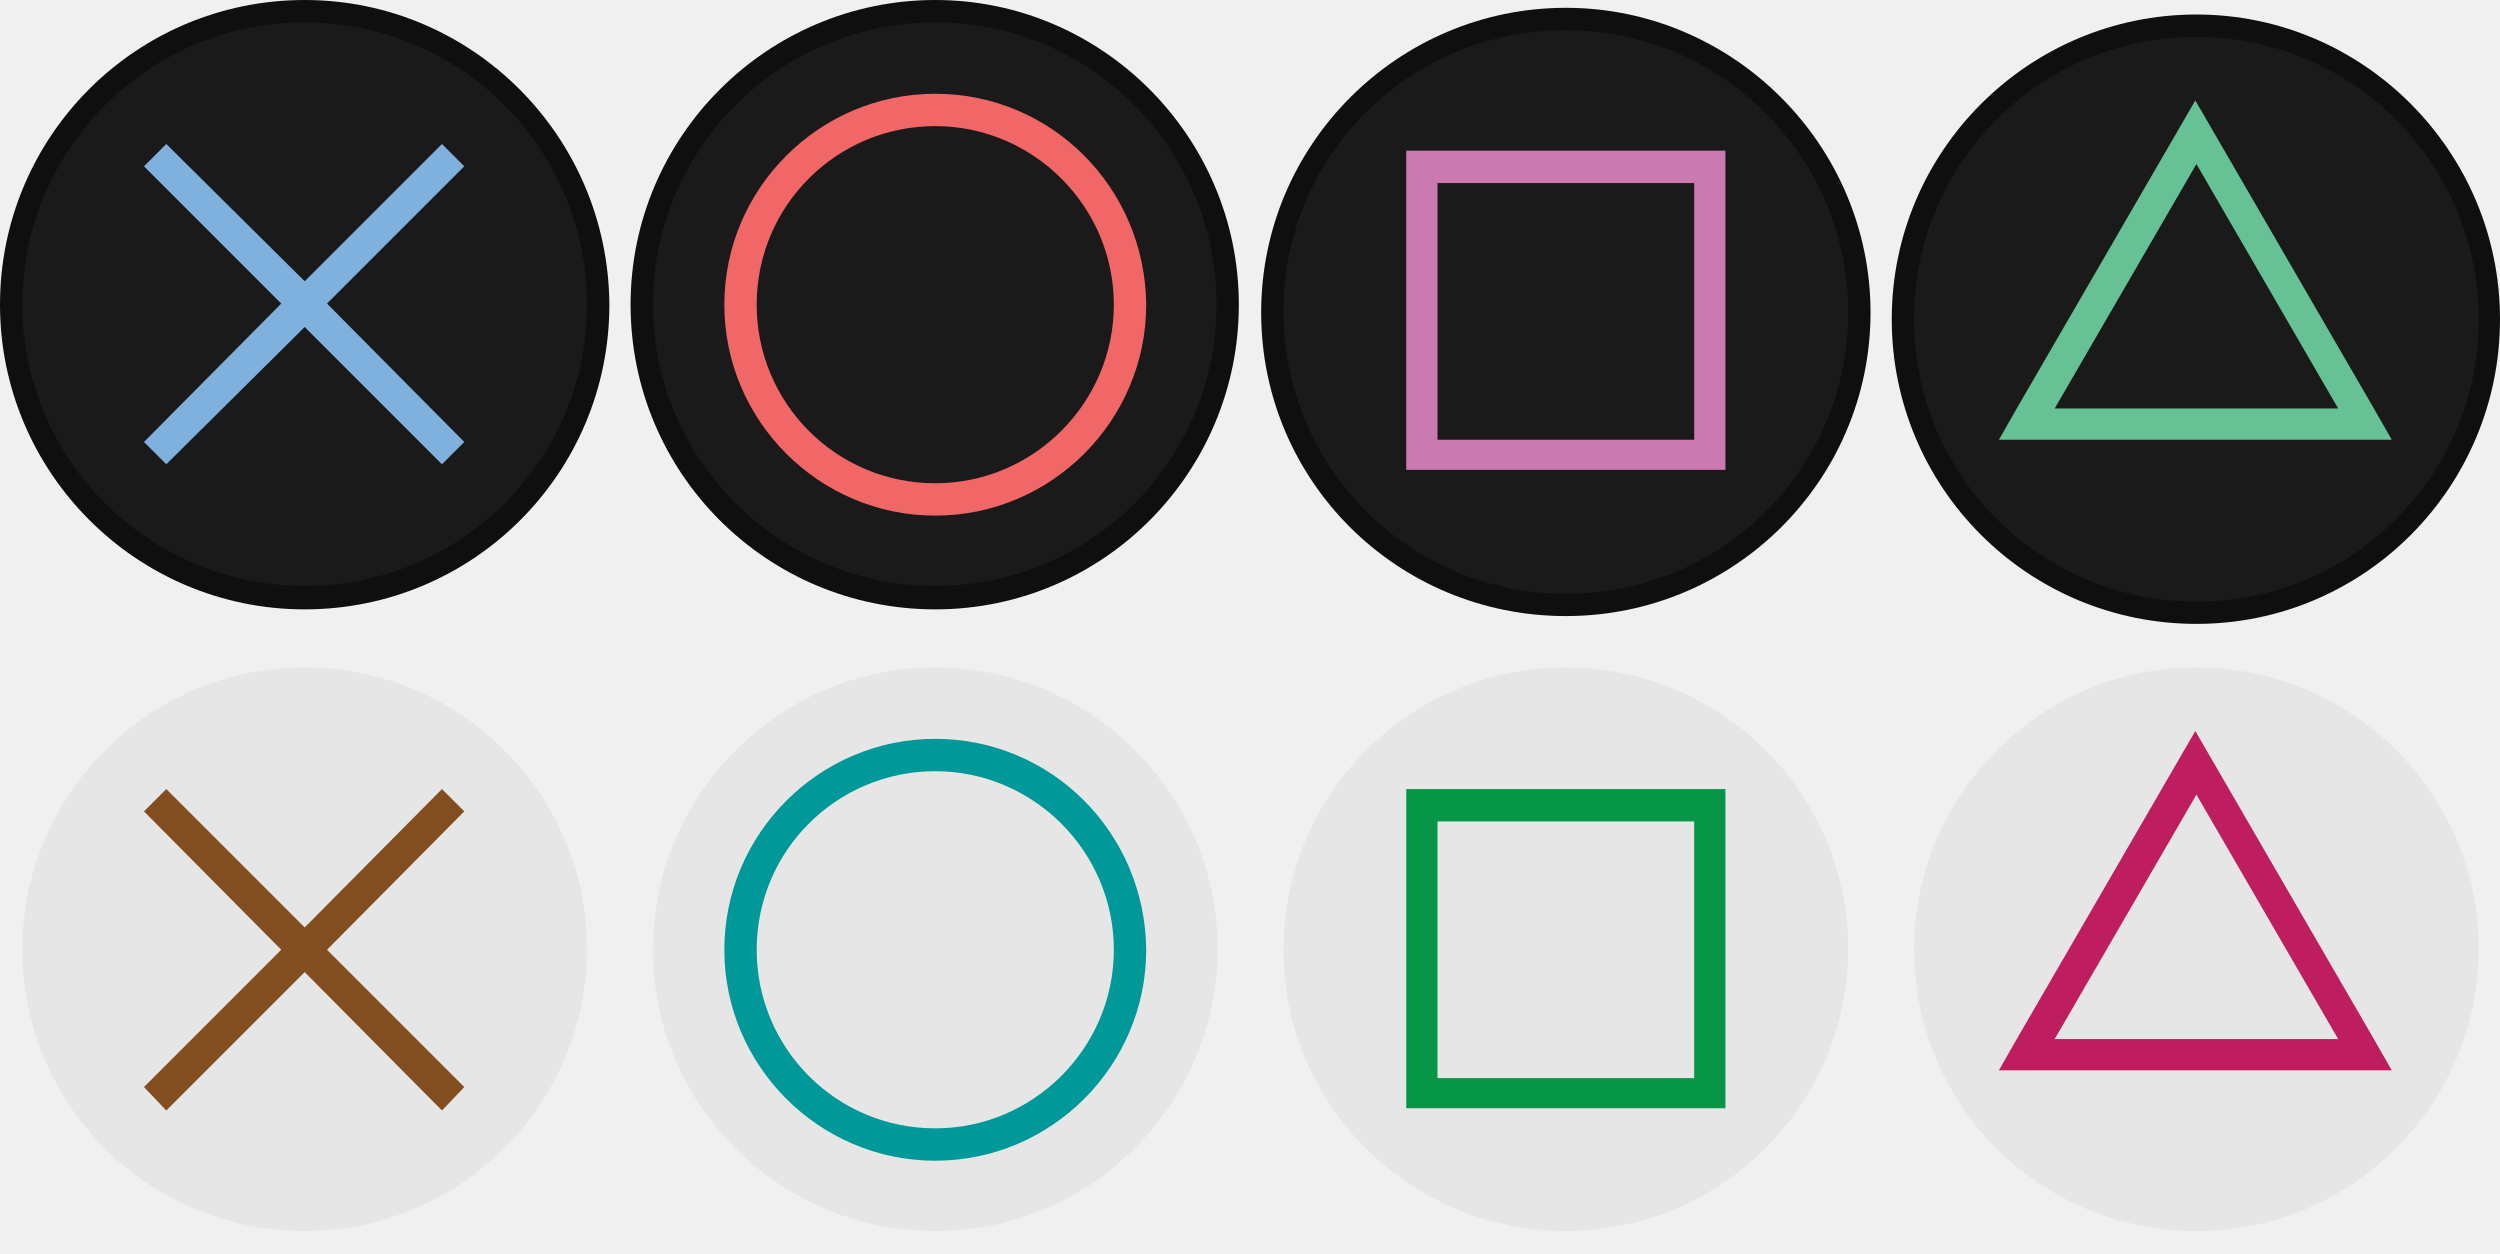
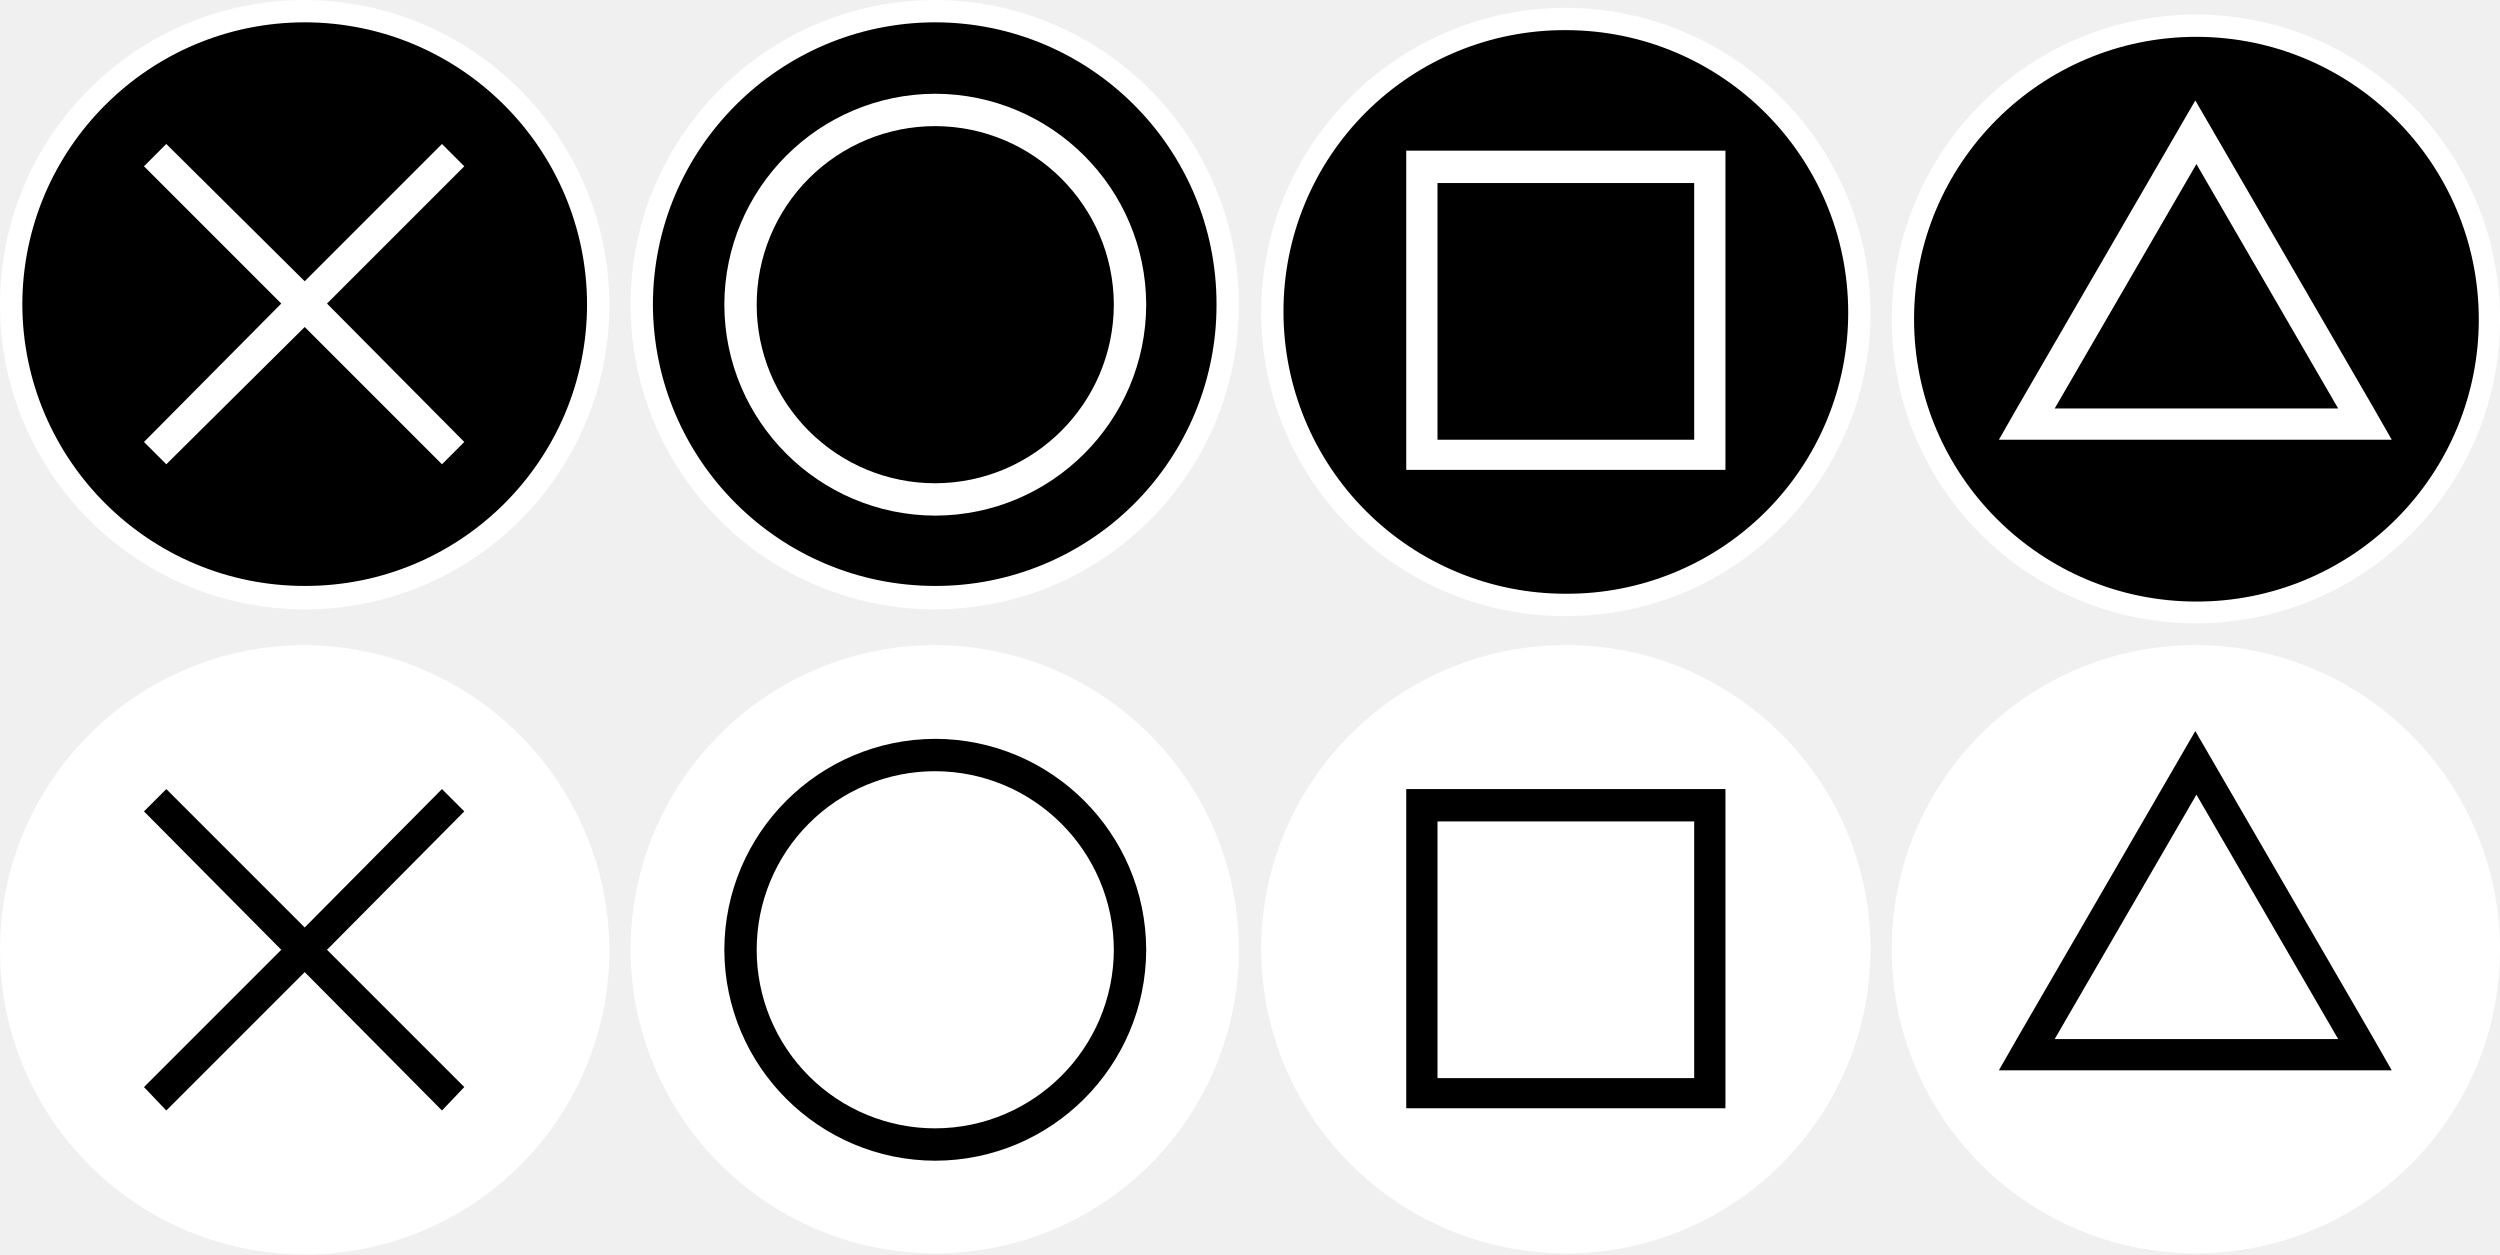
- <svg xmlns="http://www.w3.org/2000/svg" version="1.1" id="Layer_1" x="0px" y="0px" width="224px" height="112.3px" viewBox="-193 340.7 224 112.3" enable-background="new -193 340.7 224 112.3" xml:space="preserve">
-   <defs id="defs89" />
-   <g id="g42">
-     <g id="g10">
-       <g id="g6">
-         <path fill="#E6E6E6" d="M-109.2,452c-14.5,0-26.3-11.8-26.3-26.3s11.8-26.2,26.3-26.2S-83,411.3-83,425.8S-94.8,452-109.2,452z" id="path2" />
-         <path fill="#F0F0F0" d="M-109.2,400.5c13.9,0,25.3,11.3,25.3,25.2S-95.2,451-109.2,451s-25.3-11.3-25.3-25.2     S-123.2,400.5-109.2,400.5 M-109.2,398.5c-15,0-27.3,12.2-27.3,27.2s12.2,27.3,27.3,27.3S-82,440.8-82,425.8     S-94.2,398.5-109.2,398.5L-109.2,398.5z" id="path4" />
+ <svg xmlns="http://www.w3.org/2000/svg" width="224" height="112.4" viewBox="0 0 224 112.4">
+   <g id="face" transform="translate(193 -340.7)">
+     <g id="g42">
+       <g id="g10">
+         <g id="g6">
+           <path id="path2" d="M-109.2,452a26.332,26.332,0,0,1-26.3-26.3,26.247,26.247,0,0,1,26.3-26.2A26.247,26.247,0,0,1-83,425.8,26.225,26.225,0,0,1-109.2,452Z" fill="#fff" />
+           <path id="path4" d="M-109.2,400.5a25.308,25.308,0,0,1,25.3,25.2A25.329,25.329,0,0,1-109.2,451a25.244,25.244,0,0,1-25.3-25.2,25.329,25.329,0,0,1,25.3-25.3m0-2a27.314,27.314,0,0,0-27.3,27.2A27.335,27.335,0,0,0-109.2,453,27.164,27.164,0,0,0-82,425.8a27.314,27.314,0,0,0-27.2-27.3Z" fill="#fff" />
+         </g>
+         <path id="path8" d="M-109.2,406.9a18.949,18.949,0,0,0-18.9,18.9,18.949,18.949,0,0,0,18.9,18.9,18.949,18.949,0,0,0,18.9-18.9A18.949,18.949,0,0,0-109.2,406.9Zm0,34.9a15.983,15.983,0,0,1-16-16,15.983,15.983,0,0,1,16-16,16.047,16.047,0,0,1,16,16A16.047,16.047,0,0,1-109.2,441.8Z" />
      </g>
-       <path fill="#009898" d="M-109.2,406.9c-10.4,0-18.9,8.5-18.9,18.9s8.5,18.9,18.9,18.9s18.9-8.5,18.9-18.9    C-90.4,415.3-98.8,406.9-109.2,406.9z M-109.2,441.8c-8.9,0-16-7.2-16-16c0-8.9,7.2-16,16-16s16,7.2,16,16    C-93.2,434.6-100.4,441.8-109.2,441.8z" id="path8" />
+       <g id="g20">
+         <g id="g16">
+           <path id="path12" d="M-165.8,452A26.225,26.225,0,0,1-192,425.8a26.247,26.247,0,0,1,26.3-26.2,26.311,26.311,0,0,1,26.3,26.2A26.4,26.4,0,0,1-165.8,452Z" fill="#fff" />
+           <path id="path14" d="M-165.7,400.5a25.308,25.308,0,0,1,25.3,25.2A25.329,25.329,0,0,1-165.7,451,25.244,25.244,0,0,1-191,425.8a25.329,25.329,0,0,1,25.3-25.3m0-2A27.335,27.335,0,0,0-193,425.8a27.335,27.335,0,0,0,27.3,27.3,27.271,27.271,0,0,0,27.3-27.3,27.465,27.465,0,0,0-27.3-27.3Z" fill="#fff" />
+         </g>
+         <path id="polygon18" d="M-151.4,413.4l-2-2-12.3,12.4-12.4-12.4-2,2,12.3,12.4-12.3,12.3,2,2.1,12.4-12.4,12.3,12.4,2-2.1-12.3-12.3Z" />
+       </g>
+       <g id="g30">
+         <g id="g26">
+           <path id="path22" d="M-52.7,452a26.247,26.247,0,0,1-26.2-26.3,26.225,26.225,0,0,1,26.2-26.2,26.376,26.376,0,0,1,26.3,26.2A26.462,26.462,0,0,1-52.7,452Z" fill="#fff" />
+           <path id="path24" d="M-52.7,400.5a25.308,25.308,0,0,1,25.3,25.2A25.329,25.329,0,0,1-52.7,451,25.244,25.244,0,0,1-78,425.8a25.329,25.329,0,0,1,25.3-25.3m0-2A27.314,27.314,0,0,0-80,425.7,27.335,27.335,0,0,0-52.7,453a27.271,27.271,0,0,0,27.3-27.3,27.25,27.25,0,0,0-27.3-27.2Z" fill="#fff" />
+         </g>
+         <path id="path28" d="M-41.2,411.4H-67V440h28.6V411.4Zm0,25.9h-23v-23h23v23Z" />
+       </g>
+       <g id="g40">
+         <g id="g36">
+           <path id="path32" d="M3.7,452a26.332,26.332,0,0,1-26.3-26.3,26.3,26.3,0,0,1,52.6.1A26.247,26.247,0,0,1,3.7,452Z" fill="#fff" />
+           <path id="path34" d="M3.8,400.5a25.25,25.25,0,1,1,0,50.5,25.244,25.244,0,0,1-25.3-25.2A25.329,25.329,0,0,1,3.8,400.5m0-2A27.25,27.25,0,1,0,31,425.8,27.314,27.314,0,0,0,3.8,398.5Z" fill="#fff" />
+         </g>
+         <path id="path38" d="M19.7,433.8l-16-27.6-16,27.6-1.6,2.8H21.3Zm-15.9,0H-8.9L3.8,411.9l12.7,21.9Z" />
+       </g>
    </g>
-     <g id="g20">
-       <g id="g16">
-         <path fill="#E6E6E6" d="M-165.8,452c-14.4,0-26.2-11.7-26.2-26.2s11.8-26.2,26.3-26.2s26.3,11.8,26.3,26.2S-151.3,452-165.8,452z     " id="path12" />
-         <path fill="#F0F0F0" d="M-165.7,400.5c13.9,0,25.3,11.3,25.3,25.2s-11.3,25.3-25.3,25.3s-25.3-11.3-25.3-25.2     S-179.7,400.5-165.7,400.5 M-165.7,398.5c-15.1,0-27.3,12.3-27.3,27.3s12.2,27.3,27.3,27.3c15.1,0,27.3-12.2,27.3-27.3     C-138.5,410.8-150.7,398.5-165.7,398.5L-165.7,398.5z" id="path14" />
+     <g id="g84">
+       <g id="g52">
+         <g id="g48">
+           <path id="path44" d="M-109.2,394.2a26.332,26.332,0,0,1-26.3-26.3,26.247,26.247,0,0,1,26.3-26.2A26.225,26.225,0,0,1-83,367.9,26.376,26.376,0,0,1-109.2,394.2Z" />
+           <path id="path46" d="M-109.2,342.7A25.244,25.244,0,0,1-84,368a25.159,25.159,0,0,1-25.2,25.2A25.308,25.308,0,0,1-134.5,368a25.329,25.329,0,0,1,25.3-25.3m0-2A27.335,27.335,0,0,0-136.5,368a27.271,27.271,0,0,0,27.3,27.3A27.25,27.25,0,0,0-82,368a27.314,27.314,0,0,0-27.2-27.3Z" fill="#fff" />
+         </g>
+         <path id="path50" d="M-109.2,349.1A18.949,18.949,0,0,0-128.1,368a18.949,18.949,0,0,0,18.9,18.9A18.949,18.949,0,0,0-90.3,368,18.949,18.949,0,0,0-109.2,349.1Zm0,34.9a15.983,15.983,0,0,1-16-16,15.983,15.983,0,0,1,16-16,16.047,16.047,0,0,1,16,16A16.047,16.047,0,0,1-109.2,384Z" fill="#fff" />
      </g>
-       <polygon fill="#824E20" points="-151.4,413.4 -153.4,411.4 -165.7,423.8 -178.1,411.4 -180.1,413.4 -167.8,425.8 -180.1,438.1     -178.1,440.2 -165.7,427.8 -153.4,440.2 -151.4,438.1 -163.7,425.8   " id="polygon18" />
-     </g>
-     <g id="g30">
-       <g id="g26">
-         <path fill="#E6E6E6" d="M-52.7,452c-14.5,0-26.2-11.8-26.2-26.3s11.8-26.2,26.2-26.2s26.3,11.8,26.3,26.2S-38.3,452-52.7,452z" id="path22" />
-         <path fill="#F0F0F0" d="M-52.7,400.5c13.9,0,25.3,11.3,25.3,25.2S-38.7,451-52.7,451S-78,439.7-78,425.8S-66.7,400.5-52.7,400.5      M-52.7,398.5c-15,0-27.3,12.2-27.3,27.2S-67.8,453-52.7,453s27.3-12.2,27.3-27.3S-37.7,398.5-52.7,398.5L-52.7,398.5z" id="path24" />
+       <g id="g62">
+         <g id="g58">
+           <path id="path54" d="M-165.8,394.2A26.29,26.29,0,0,1-192,368a26.376,26.376,0,0,1,26.2-26.3A26.4,26.4,0,0,1-139.5,368,26.247,26.247,0,0,1-165.8,394.2Z" />
+           <path id="path56" d="M-165.7,342.7A25.329,25.329,0,0,1-140.4,368a25.244,25.244,0,0,1-25.3,25.2A25.308,25.308,0,0,1-191,368a25.329,25.329,0,0,1,25.3-25.3m0-2A27.271,27.271,0,0,0-193,368a27.335,27.335,0,0,0,27.3,27.3A27.271,27.271,0,0,0-138.4,368a27.4,27.4,0,0,0-27.3-27.3Z" fill="#fff" />
+         </g>
+         <path id="polygon60" d="M-151.4,355.6l-2-2-12.3,12.3-12.4-12.3-2,2,12.3,12.3-12.3,12.4,2,2,12.4-12.3,12.3,12.3,2-2-12.3-12.4Z" fill="#fff" />
      </g>
-       <path fill="#079647" d="M-41.2,411.4h-23H-67v2.8v23v2.8h2.8h23h2.8v-2.8v-23v-2.8H-41.2z M-41.2,437.3h-23v-23h23V437.3z" id="path28" />
-     </g>
-     <g id="g40">
-       <g id="g36">
-         <path fill="#E6E6E6" d="M3.7,452c-14.5,0-26.3-11.8-26.3-26.3s11.8-26.2,26.3-26.2S30,411.3,30,425.8S18.2,452,3.7,452z" id="path32" />
-         <path fill="#F0F0F0" d="M3.8,400.5c13.9,0,25.3,11.3,25.3,25.2S17.8,451,3.8,451s-25.3-11.3-25.3-25.2S-10.2,400.5,3.8,400.5      M3.8,398.5c-15,0-27.3,12.2-27.3,27.2S-11.3,453,3.8,453S31,440.8,31,425.8S18.8,398.5,3.8,398.5L3.8,398.5z" id="path34" />
+       <g id="g72">
+         <g id="g68">
+           <path id="path64" d="M-52.7,394.9a26.225,26.225,0,0,1-26.2-26.2,26.376,26.376,0,0,1,26.2-26.3,26.4,26.4,0,0,1,26.3,26.3A26.311,26.311,0,0,1-52.7,394.9Z" />
+           <path id="path66" d="M-52.7,343.4a25.329,25.329,0,0,1,25.3,25.3,25.18,25.18,0,0,1-25.3,25.2A25.265,25.265,0,0,1-78,368.6a25.18,25.18,0,0,1,25.3-25.2m0-2A27.335,27.335,0,0,0-80,368.7a27.186,27.186,0,0,0,27.3,27.2,27.25,27.25,0,0,0,27.3-27.2,27.4,27.4,0,0,0-27.3-27.3Z" fill="#fff" />
+         </g>
+         <path id="path70" d="M-41.2,354.2H-67v28.6h28.6V354.2Zm0,25.9h-23v-23h23v23Z" fill="#fff" />
      </g>
-       <path fill="#BE1E5F" d="M19.7,433.8l-16-27.6l-16,27.6l-1.6,2.8h3.3H3.7H18h3.3L19.7,433.8z M3.8,433.8H-8.9l12.7-21.9l12.7,21.9    H3.8z" id="path38" />
-     </g>
-   </g>
-   <g id="g84">
-     <g id="g52">
-       <g id="g48">
-         <path fill="#1A1A1A" d="M-109.2,394.2c-14.5,0-26.3-11.8-26.3-26.3s11.8-26.2,26.3-26.2S-83,353.5-83,367.9     C-83,382.3-94.8,394.2-109.2,394.2z" id="path44" />
-         <path fill="#0F0F0F" d="M-109.2,342.7C-95.3,342.7-84,354-84,368s-11.3,25.2-25.2,25.2s-25.3-11.3-25.3-25.2     C-134.5,354.1-123.2,342.7-109.2,342.7 M-109.2,340.7c-15,0-27.3,12.2-27.3,27.3c0,15.1,12.2,27.3,27.3,27.3S-82,383-82,368     S-94.2,340.7-109.2,340.7L-109.2,340.7z" id="path46" />
+       <g id="g82">
+         <g id="g78">
+           <path id="path74" d="M3.7,395.5a26.3,26.3,0,1,1,0-52.6A26.418,26.418,0,0,1,30,369.3,26.247,26.247,0,0,1,3.7,395.5Z" />
+           <path id="path76" d="M3.8,344a25.329,25.329,0,0,1,25.3,25.3A25.265,25.265,0,0,1,3.8,394.6a25.3,25.3,0,1,1,0-50.6m0-2a27.335,27.335,0,0,0-27.3,27.3,27.25,27.25,0,1,0,54.5,0A27.314,27.314,0,0,0,3.8,342Z" fill="#fff" />
+         </g>
+         <path id="path80" d="M19.7,377.3l-16-27.6-16,27.6-1.6,2.8H21.3Zm-15.9,0H-8.9L3.8,355.4l12.7,21.9Z" fill="#fff" />
      </g>
-       <path fill="#F16667" d="M-109.2,349.1c-10.4,0-18.9,8.5-18.9,18.9c0,10.4,8.5,18.9,18.9,18.9s18.9-8.5,18.9-18.9    C-90.4,357.5-98.8,349.1-109.2,349.1z M-109.2,384c-8.9,0-16-7.2-16-16c0-8.9,7.2-16,16-16s16,7.2,16,16    C-93.2,376.8-100.4,384-109.2,384z" id="path50" />
-     </g>
-     <g id="g62">
-       <g id="g58">
-         <path fill="#1A1A1A" d="M-165.8,394.2c-14.4,0-26.2-11.8-26.2-26.2c0-14.4,11.8-26.3,26.2-26.3c14.4,0,26.3,11.8,26.3,26.3     S-151.3,394.2-165.8,394.2z" id="path54" />
-         <path fill="#0F0F0F" d="M-165.7,342.7c13.9,0,25.3,11.3,25.3,25.3s-11.4,25.2-25.3,25.2c-13.9,0-25.3-11.3-25.3-25.2     C-191,354.1-179.7,342.7-165.7,342.7 M-165.7,340.7c-15.1,0-27.3,12.2-27.3,27.3c0,15,12.2,27.3,27.3,27.3     c15.1,0,27.3-12.2,27.3-27.3C-138.5,352.9-150.7,340.7-165.7,340.7L-165.7,340.7z" id="path56" />
-       </g>
-       <polygon fill="#7FB1DF" points="-151.4,355.6 -153.4,353.6 -165.7,365.9 -178.1,353.6 -180.1,355.6 -167.8,367.9 -180.1,380.3     -178.1,382.3 -165.7,370 -153.4,382.3 -151.4,380.3 -163.7,367.9   " id="polygon60" />
-     </g>
-     <g id="g72">
-       <g id="g68">
-         <path fill="#1A1A1A" d="M-52.7,394.9c-14.5,0-26.2-11.8-26.2-26.2s11.8-26.3,26.2-26.3s26.3,11.8,26.3,26.3     S-38.3,394.9-52.7,394.9z" id="path64" />
-         <path fill="#0F0F0F" d="M-52.7,343.4c13.9,0,25.3,11.3,25.3,25.3s-11.3,25.2-25.3,25.2S-78,382.6-78,368.6     S-66.7,343.4-52.7,343.4 M-52.7,341.4c-15,0-27.3,12.2-27.3,27.3s12.2,27.2,27.3,27.2s27.3-12.2,27.3-27.2     S-37.7,341.4-52.7,341.4L-52.7,341.4z" id="path66" />
-       </g>
-       <path fill="#CB79B1" d="M-41.2,354.2h-23H-67v2.8v23v2.8h2.8h23h2.8V380v-23v-2.8C-38.4,354.2-41.2,354.2-41.2,354.2z     M-41.2,380.1h-23v-23h23V380.1z" id="path70" />
-     </g>
-     <g id="g82">
-       <g id="g78">
-         <path fill="#1A1A1A" d="M3.7,395.5c-14.5,0-26.3-11.8-26.3-26.3s11.8-26.3,26.3-26.3S30,354.8,30,369.3S18.2,395.5,3.7,395.5z" id="path74" />
-         <path fill="#0F0F0F" d="M3.8,344c13.9,0,25.3,11.3,25.3,25.3s-11.3,25.3-25.3,25.3s-25.3-11.3-25.3-25.3S-10.2,344,3.8,344      M3.8,342c-15,0-27.3,12.2-27.3,27.3s12.2,27.3,27.3,27.3S31,384.3,31,369.3S18.8,342,3.8,342L3.8,342z" id="path76" />
-       </g>
-       <path fill="#66C194" d="M19.7,377.3l-16-27.6l-16,27.6l-1.6,2.8h3.3H3.7H18h3.3L19.7,377.3z M3.8,377.3H-8.9l12.7-21.9l12.7,21.9    H3.8z" id="path80" />
    </g>
  </g>
</svg>
